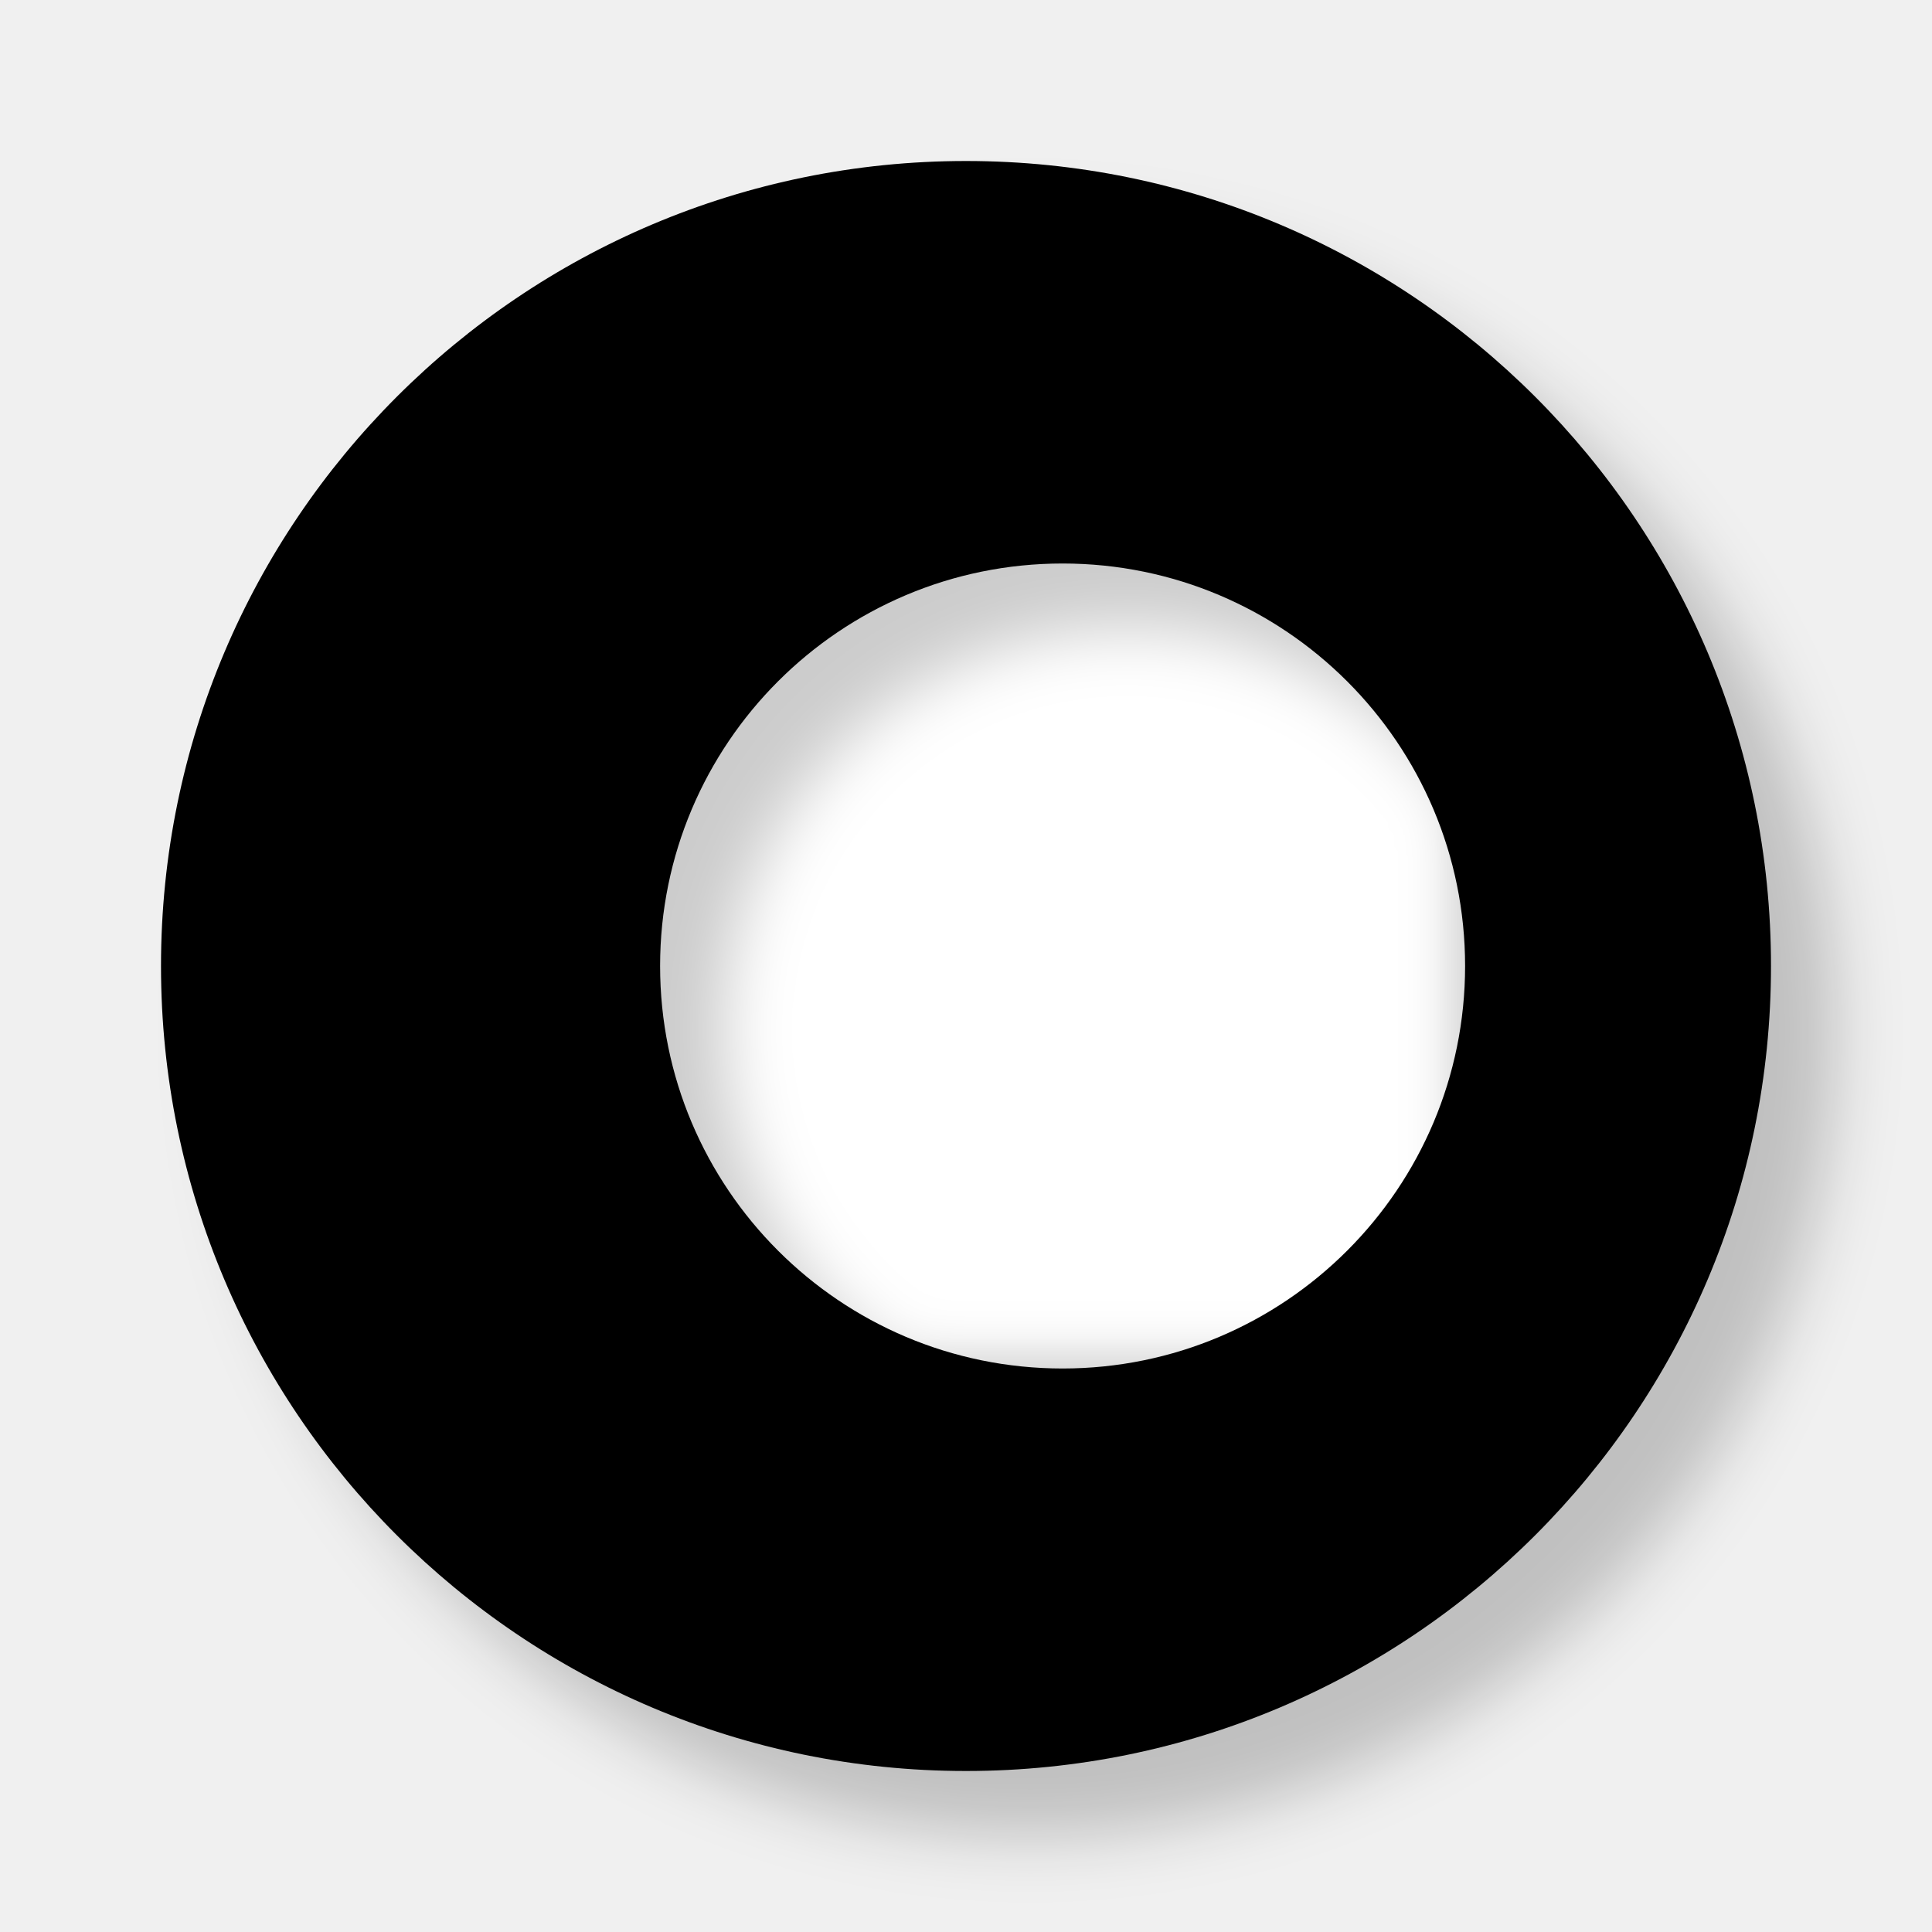
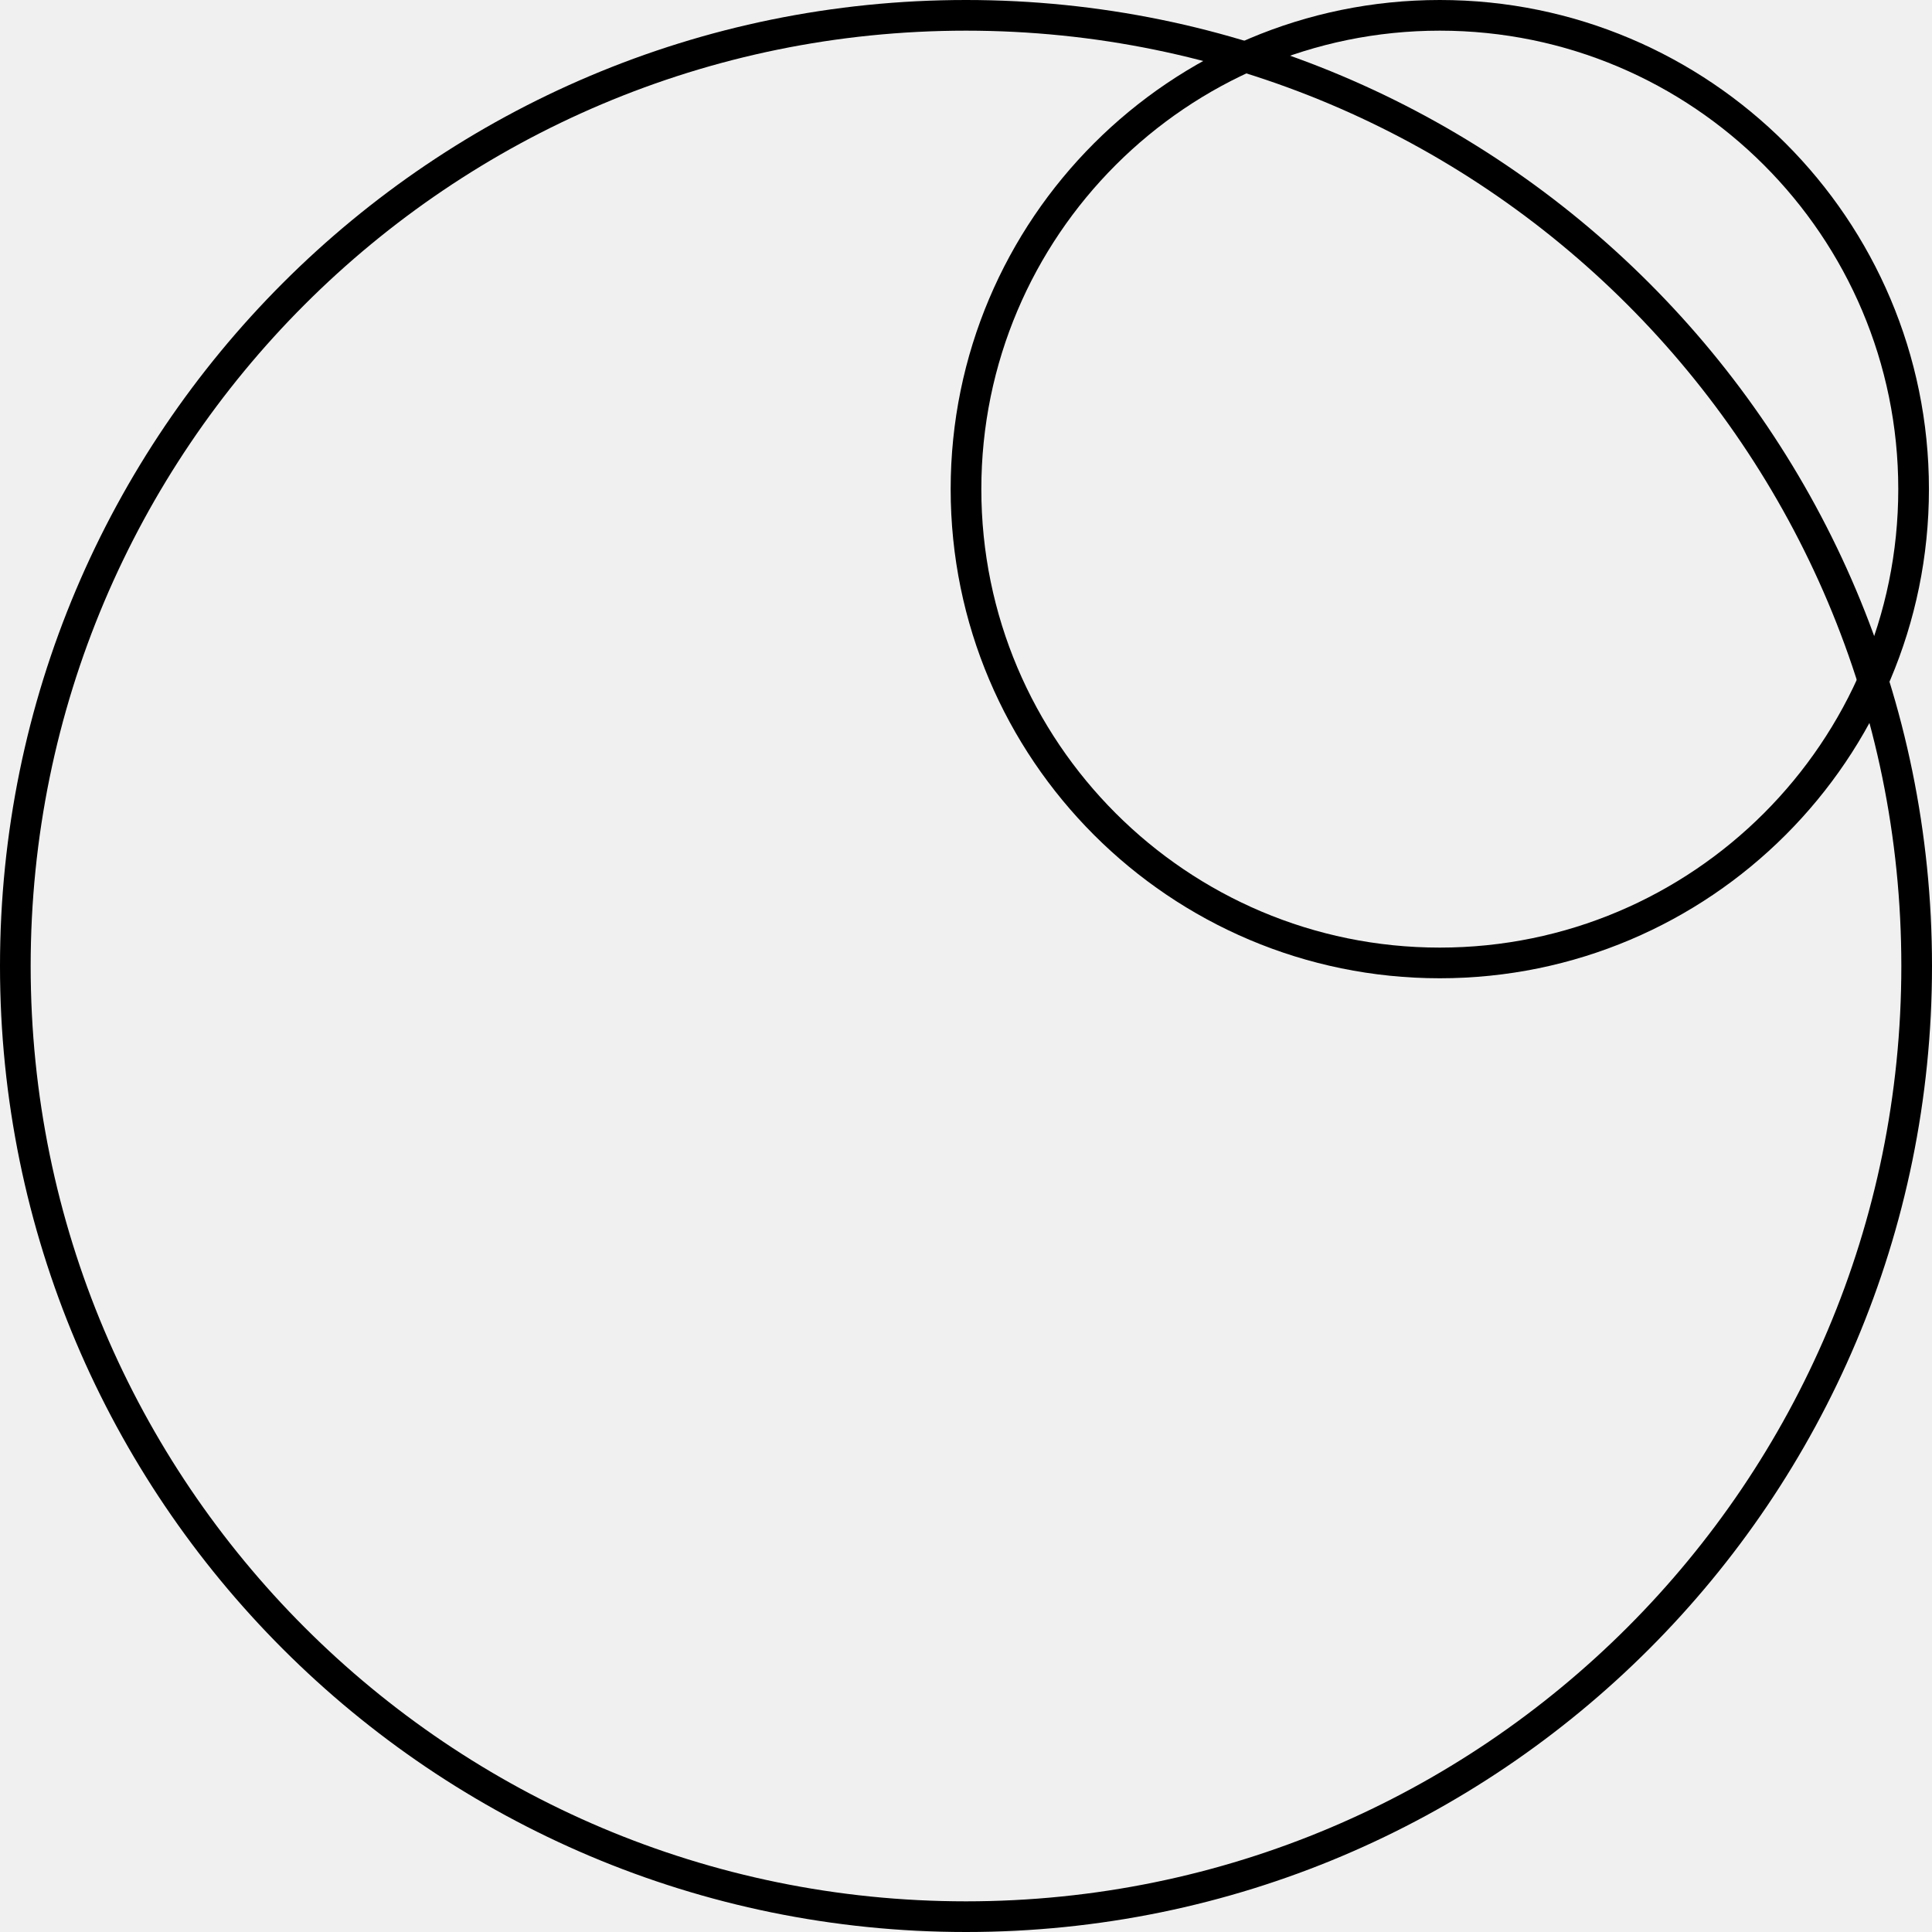
- <svg xmlns="http://www.w3.org/2000/svg" xmlns:ns1="https://penpot.app/xmlns" version="1.1" style="width:100%;height:100%;background:#ffffff" fill="none" viewBox="358 246 120 120">
-   <ns1:page id="76981dd7-ec3b-802f-8001-92cb87ea016c" />
-   <g id="shape-417b9cae-e0d4-8095-8001-92cd92e066e7">
-     <ns1:shape ns1:name="Circle-1" ns1:blocked="true" ns1:type="circle" ns1:transform="matrix(1,0,0,1,0,0)" ns1:transform-inverse="matrix(1,0,0,1,0,0)" ns1:proportion="1" ns1:proportion-lock="false" ns1:rotation="0" ns1:center-x="418.00000001204694" ns1:center-y="306">
-       <ns1:shadow ns1:shadow-type="drop-shadow" ns1:hidden="false" ns1:color="#000000" ns1:opacity="0.2" ns1:offset-x="4" ns1:offset-y="4" ns1:blur="4" ns1:spread="0" />
-       <ns1:export ns1:type="svg" ns1:suffix="" ns1:scale="1" />
-       <ns1:fills>
-         <ns1:fill ns1:fill-color="#000000" ns1:fill-opacity="1" />
-       </ns1:fills>
-     </ns1:shape>
-     <defs>
-       <filter id="filter_b25e62e3-008e-809c-8001-92d107d145f4" x="-0.27" y="-0.27" width="1.66" height="1.66" filterUnits="objectBoundingBox" color-interpolation-filters="sRGB">
-         <feFlood flood-opacity="0" result="BackgroundImageFix" />
-         <feColorMatrix in="SourceAlpha" type="matrix" values="0 0 0 0 0 0 0 0 0 0 0 0 0 0 0 0 0 0 127 0" />
-         <feOffset dx="4" dy="4" />
-         <feGaussianBlur stdDeviation="2" />
-         <feColorMatrix type="matrix" values="0 0 0 0 0 0 0 0 0 0 0 0 0 0 0 0 0 0 0.2 0" />
-         <feBlend mode="normal" in2="BackgroundImageFix" result="filter_417b9cae-e0d4-8095-8001-92cdbcd9ce24" />
-         <feBlend mode="normal" in="SourceGraphic" in2="filter_417b9cae-e0d4-8095-8001-92cdbcd9ce24" result="shape" />
-       </filter>
-       <filter id="filter_shadow_b25e62e3-008e-809c-8001-92d107d145f4" x="-0.27" y="-0.27" width="1.66" height="1.66" filterUnits="objectBoundingBox" color-interpolation-filters="sRGB">
-         <feFlood flood-opacity="0" result="BackgroundImageFix" />
-         <feColorMatrix in="SourceAlpha" type="matrix" values="0 0 0 0 0 0 0 0 0 0 0 0 0 0 0 0 0 0 127 0" />
-         <feOffset dx="4" dy="4" />
-         <feGaussianBlur stdDeviation="2" />
-         <feColorMatrix type="matrix" values="0 0 0 0 0 0 0 0 0 0 0 0 0 0 0 0 0 0 0.2 0" />
-         <feBlend mode="normal" in2="BackgroundImageFix" result="filter_417b9cae-e0d4-8095-8001-92cdbcd9ce24" />
-         <feBlend mode="normal" in="SourceGraphic" in2="filter_417b9cae-e0d4-8095-8001-92cdbcd9ce24" result="shape" />
-       </filter>
-     </defs>
-     <g id="fills-417b9cae-e0d4-8095-8001-92cd92e066e7">
-       <ellipse rx="50" ry="50" style="fill:#000000;fill-opacity:1" cx="418" cy="306" transform="matrix(1,0,0,1,-0.000001,0)" filter="url(#filter_b25e62e3-008e-809c-8001-92d107d145f4)" />
+ <svg xmlns="http://www.w3.org/2000/svg" width="63" height="63" id="screenshot-6be82b9e-6dbe-803c-8001-969e04306b12" viewBox="-0.5 -0.5 63 63" style="-webkit-print-color-adjust: exact;" fill="none" version="1.1">
+   <g id="shape-6be82b9e-6dbe-803c-8001-969e04306b12" rx="0" ry="0">
+     <g id="shape-417b9cae-e0d4-8095-8001-92cd92e066e7">
+       <g id="fills-417b9cae-e0d4-8095-8001-92cd92e066e7">
+         <path rx="0" ry="0" d="M46.45,0C54.977,0,61.9,6.923,61.9,15.45C61.9,23.977,54.977,30.9,46.45,30.9C37.923,30.9,31,23.977,31,15.45C31,6.923,37.923,0,46.45,0Z" />
+       </g>
+       <g id="strokes-417b9cae-e0d4-8095-8001-92cd92e066e7">
+         <g class="stroke-shape">
+           <path rx="0" ry="0" d="M46.45,0C54.977,0,61.9,6.923,61.9,15.45C61.9,23.977,54.977,30.9,46.45,30.9C37.923,30.9,31,23.977,31,15.45C31,6.923,37.923,0,46.45,0Z" style="fill: none; stroke-width: 1; stroke: rgb(0, 0, 0); stroke-opacity: 1;" />
+         </g>
+       </g>
    </g>
-   </g>
-   <g id="shape-417b9cae-e0d4-8095-8001-92cd9b4f63f2">
-     <ns1:shape ns1:name="Circle-2" ns1:blocked="false" ns1:type="circle" ns1:transform="matrix(1,0,0,1,0,0)" ns1:transform-inverse="matrix(1,0,0,1,0,0)" ns1:proportion="1" ns1:proportion-lock="false" ns1:rotation="0" ns1:center-x="424.00000028636737" ns1:center-y="306.0000001862645">
-       <ns1:shadow ns1:shadow-type="inner-shadow" ns1:hidden="false" ns1:color="#000000" ns1:opacity="0.2" ns1:offset-x="4" ns1:offset-y="4" ns1:blur="4" ns1:spread="0" />
-       <ns1:export ns1:type="svg" ns1:suffix="" ns1:scale="1" />
-       <ns1:fills>
-         <ns1:fill ns1:fill-color="#ffffff" ns1:fill-opacity="1" />
-       </ns1:fills>
-     </ns1:shape>
-     <defs>
-       <filter id="filter_b25e62e3-008e-809c-8001-92d107d23937" x="0" y="0" width="1" height="1" filterUnits="objectBoundingBox" color-interpolation-filters="sRGB">
-         <feFlood flood-opacity="0" result="BackgroundImageFix" />
-         <feBlend mode="normal" in="SourceGraphic" in2="BackgroundImageFix" result="shape" />
-         <feColorMatrix in="SourceAlpha" type="matrix" values="0 0 0 0 0 0 0 0 0 0 0 0 0 0 0 0 0 0 127 0" result="hardAlpha" />
-         <feOffset dx="4" dy="4" />
-         <feGaussianBlur stdDeviation="2" />
-         <feComposite in2="hardAlpha" operator="arithmetic" k2="-1" k3="1" />
-         <feColorMatrix type="matrix" values="0 0 0 0 0 0 0 0 0 0 0 0 0 0 0 0 0 0 0.2 0" />
-         <feBlend mode="normal" in2="shape" result="filter_417b9cae-e0d4-8095-8001-92cdb4cb70a0" />
-       </filter>
-       <filter id="filter_shadow_b25e62e3-008e-809c-8001-92d107d23937" x="0" y="0" width="1" height="1" filterUnits="objectBoundingBox" color-interpolation-filters="sRGB">
-         <feFlood flood-opacity="0" result="BackgroundImageFix" />
-         <feBlend mode="normal" in="SourceGraphic" in2="BackgroundImageFix" result="shape" />
-         <feColorMatrix in="SourceAlpha" type="matrix" values="0 0 0 0 0 0 0 0 0 0 0 0 0 0 0 0 0 0 127 0" result="hardAlpha" />
-         <feOffset dx="4" dy="4" />
-         <feGaussianBlur stdDeviation="2" />
-         <feComposite in2="hardAlpha" operator="arithmetic" k2="-1" k3="1" />
-         <feColorMatrix type="matrix" values="0 0 0 0 0 0 0 0 0 0 0 0 0 0 0 0 0 0 0.2 0" />
-         <feBlend mode="normal" in2="shape" result="filter_417b9cae-e0d4-8095-8001-92cdb4cb70a0" />
-       </filter>
-     </defs>
-     <g id="fills-417b9cae-e0d4-8095-8001-92cd9b4f63f2">
-       <ellipse rx="25" ry="25" style="fill:#ffffff;fill-opacity:1" cx="424" cy="306" transform="matrix(1,0,0,1,-0.000002,-0.000006)" filter="url(#filter_b25e62e3-008e-809c-8001-92d107d23937)" />
-     </g>
-   </g>
-   <g id="shape-417b9cae-e0d4-8095-8001-92d0c19e58a8">
-     <ns1:shape ns1:name="Rect-1" ns1:type="rect" ns1:transform="matrix(1,0,0,1,0,0)" ns1:transform-inverse="matrix(1,0,0,1,0,0)" ns1:proportion="1" ns1:proportion-lock="false" ns1:rotation="0" ns1:center-x="363.00000002372724" ns1:center-y="305.99999999999994">
-       <ns1:fills>
-         <ns1:fill ns1:fill-color="#ffffff" ns1:fill-opacity="0" />
-       </ns1:fills>
-     </ns1:shape>
-     <defs />
-     <g id="fills-417b9cae-e0d4-8095-8001-92d0c19e58a8">
-       <rect rx="0" ry="0" style="fill:#ffffff;fill-opacity:0" x="358" y="246" transform="matrix(1,0,0,1,0.000003,0)" width="10" height="120" />
-     </g>
-   </g>
-   <g id="shape-417b9cae-e0d4-8095-8001-92d0fea5b500">
-     <ns1:shape ns1:name="Rect-2" ns1:type="rect" ns1:transform="matrix(1,0,0,1,0,0)" ns1:transform-inverse="matrix(1,0,0,1,0,0)" ns1:proportion="1" ns1:proportion-lock="false" ns1:rotation="0" ns1:center-x="473.00000002372724" ns1:center-y="306">
-       <ns1:fills>
-         <ns1:fill ns1:fill-color="#ffffff" ns1:fill-opacity="0" />
-       </ns1:fills>
-     </ns1:shape>
-     <defs />
-     <g id="fills-417b9cae-e0d4-8095-8001-92d0fea5b500">
-       <rect rx="0" ry="0" style="fill:#ffffff;fill-opacity:0" x="468" y="246" transform="matrix(1,0,0,1,0.000003,0)" width="10" height="120" />
+     <g id="shape-0e69787b-ff78-8041-8001-969bc74757d7">
+       <g id="fills-0e69787b-ff78-8041-8001-969bc74757d7">
+         <ellipse rx="31" ry="31" cx="31" cy="31" transform="matrix(1,0,0,1,0,0)" />
+       </g>
+       <g id="strokes-0e69787b-ff78-8041-8001-969bc74757d7">
+         <g class="stroke-shape">
+           <ellipse rx="31" ry="31" cx="31" cy="31" transform="matrix(1,0,0,1,0,0)" style="fill: none; stroke-width: 1; stroke: rgb(0, 0, 0); stroke-opacity: 1;" />
+         </g>
+       </g>
    </g>
  </g>
</svg>
